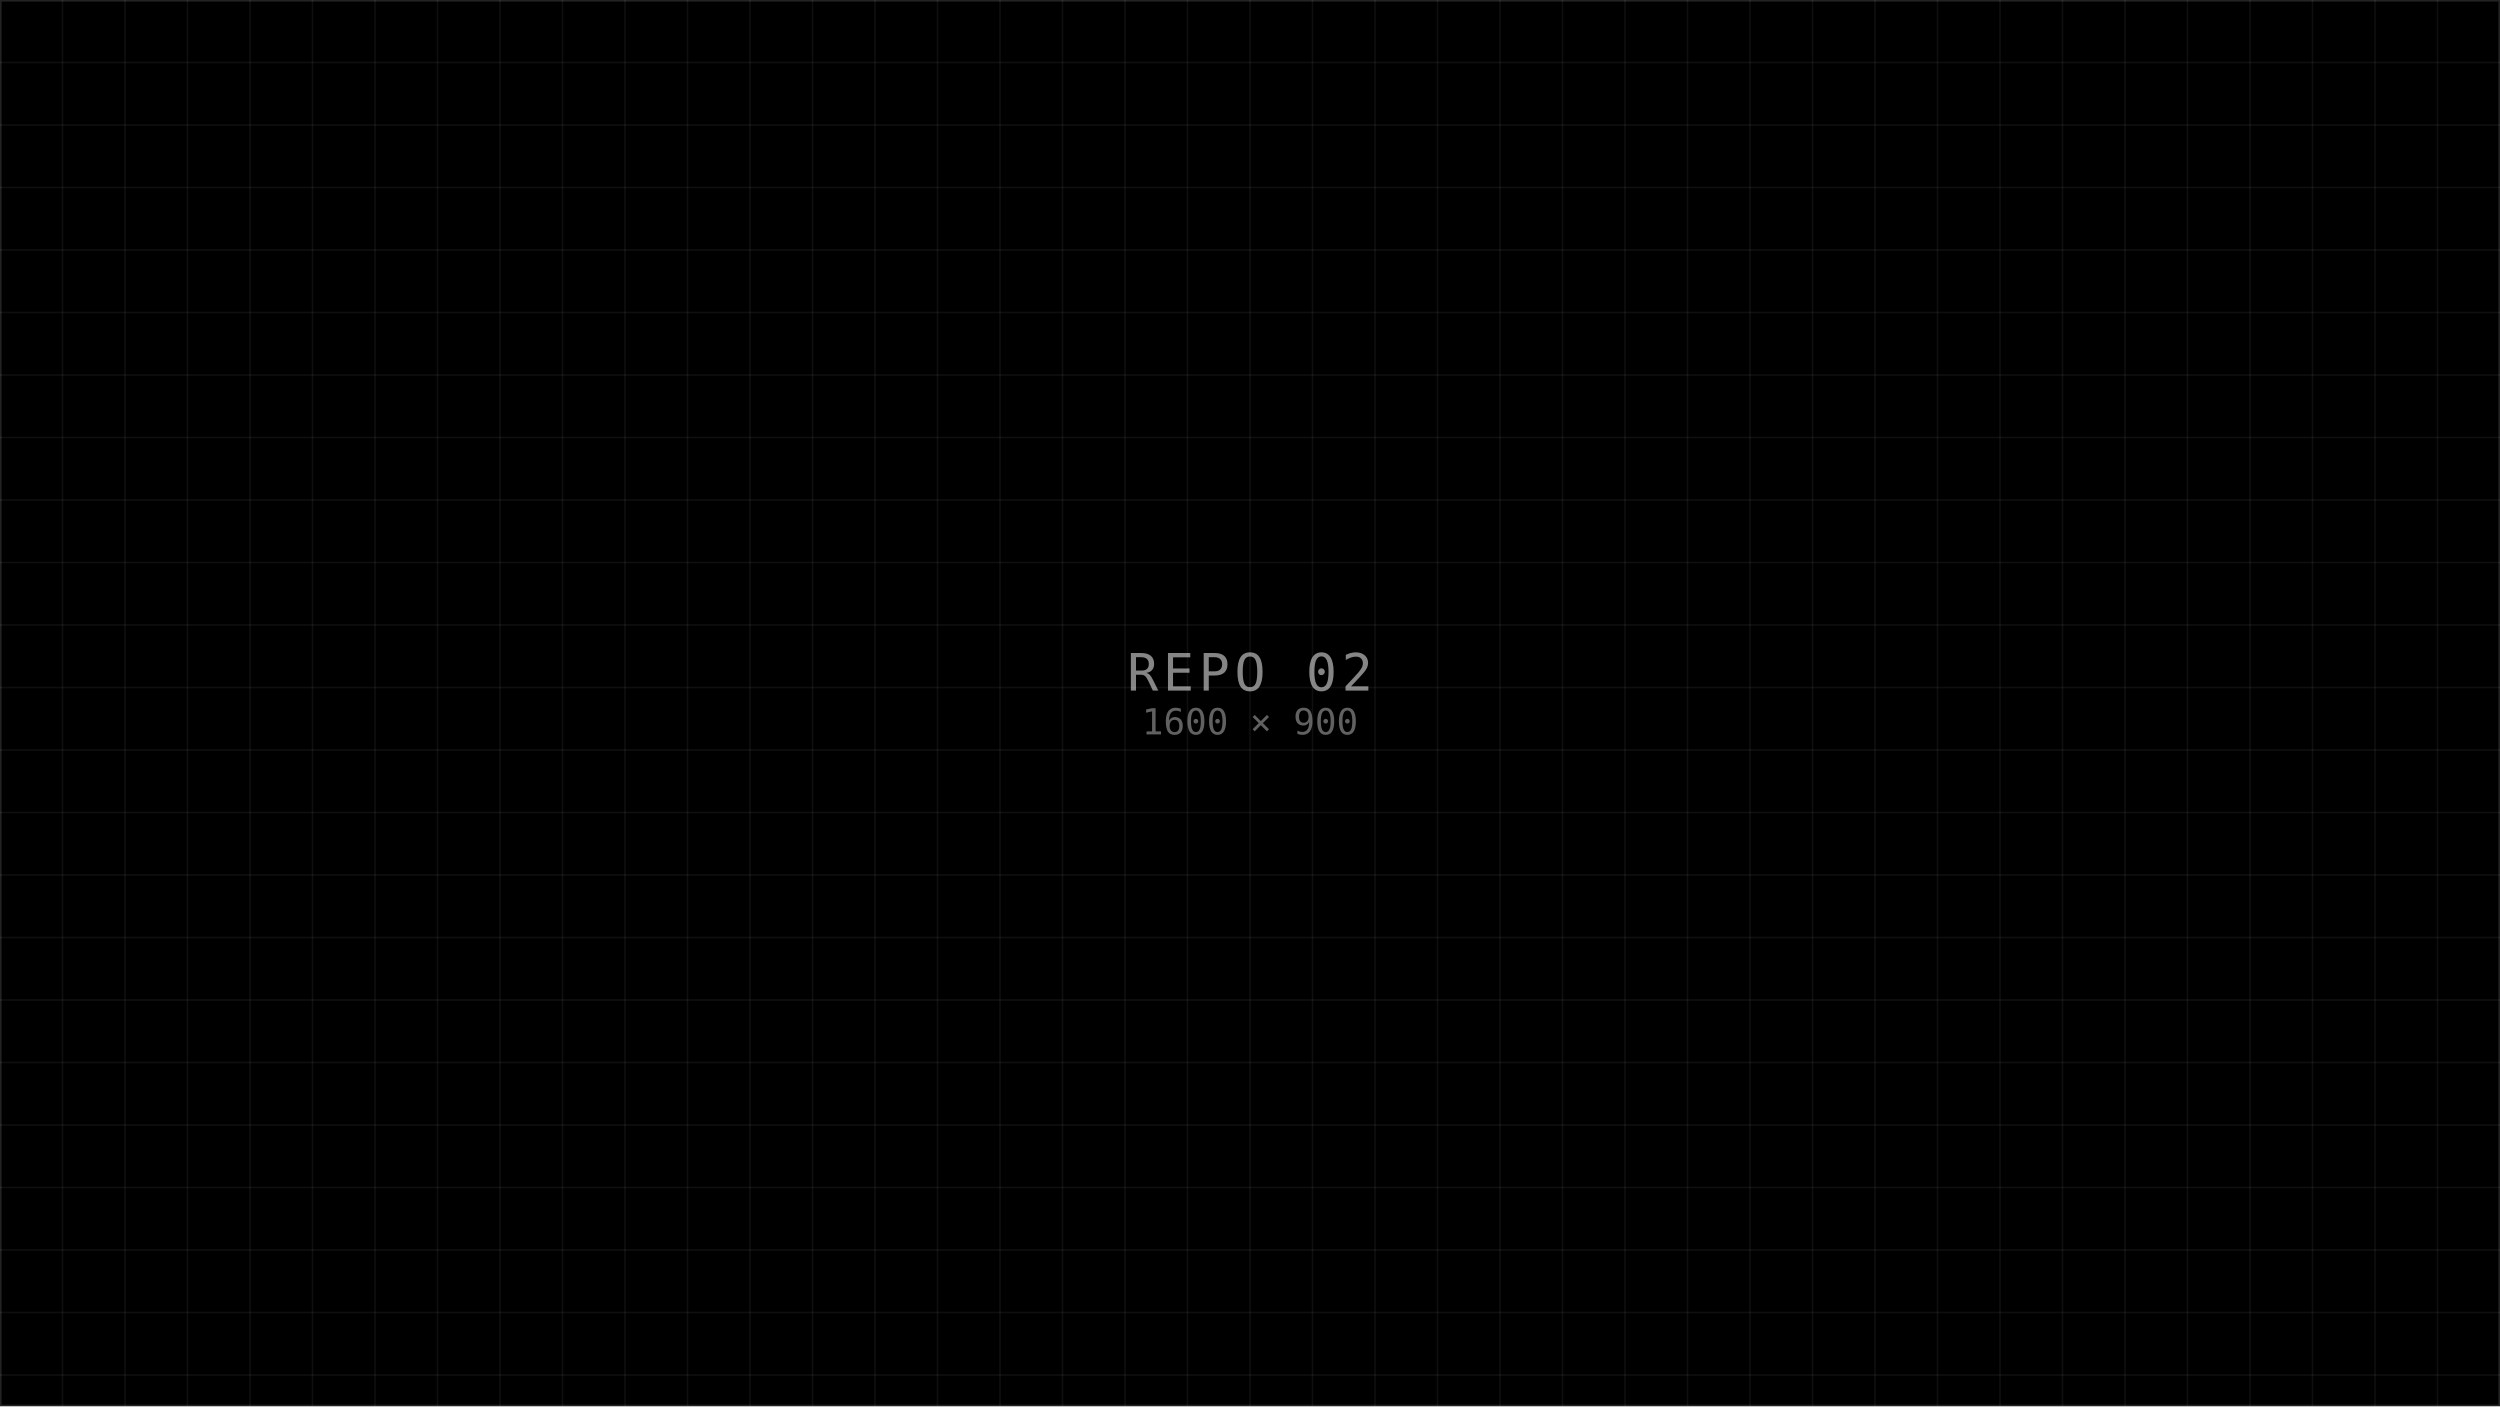
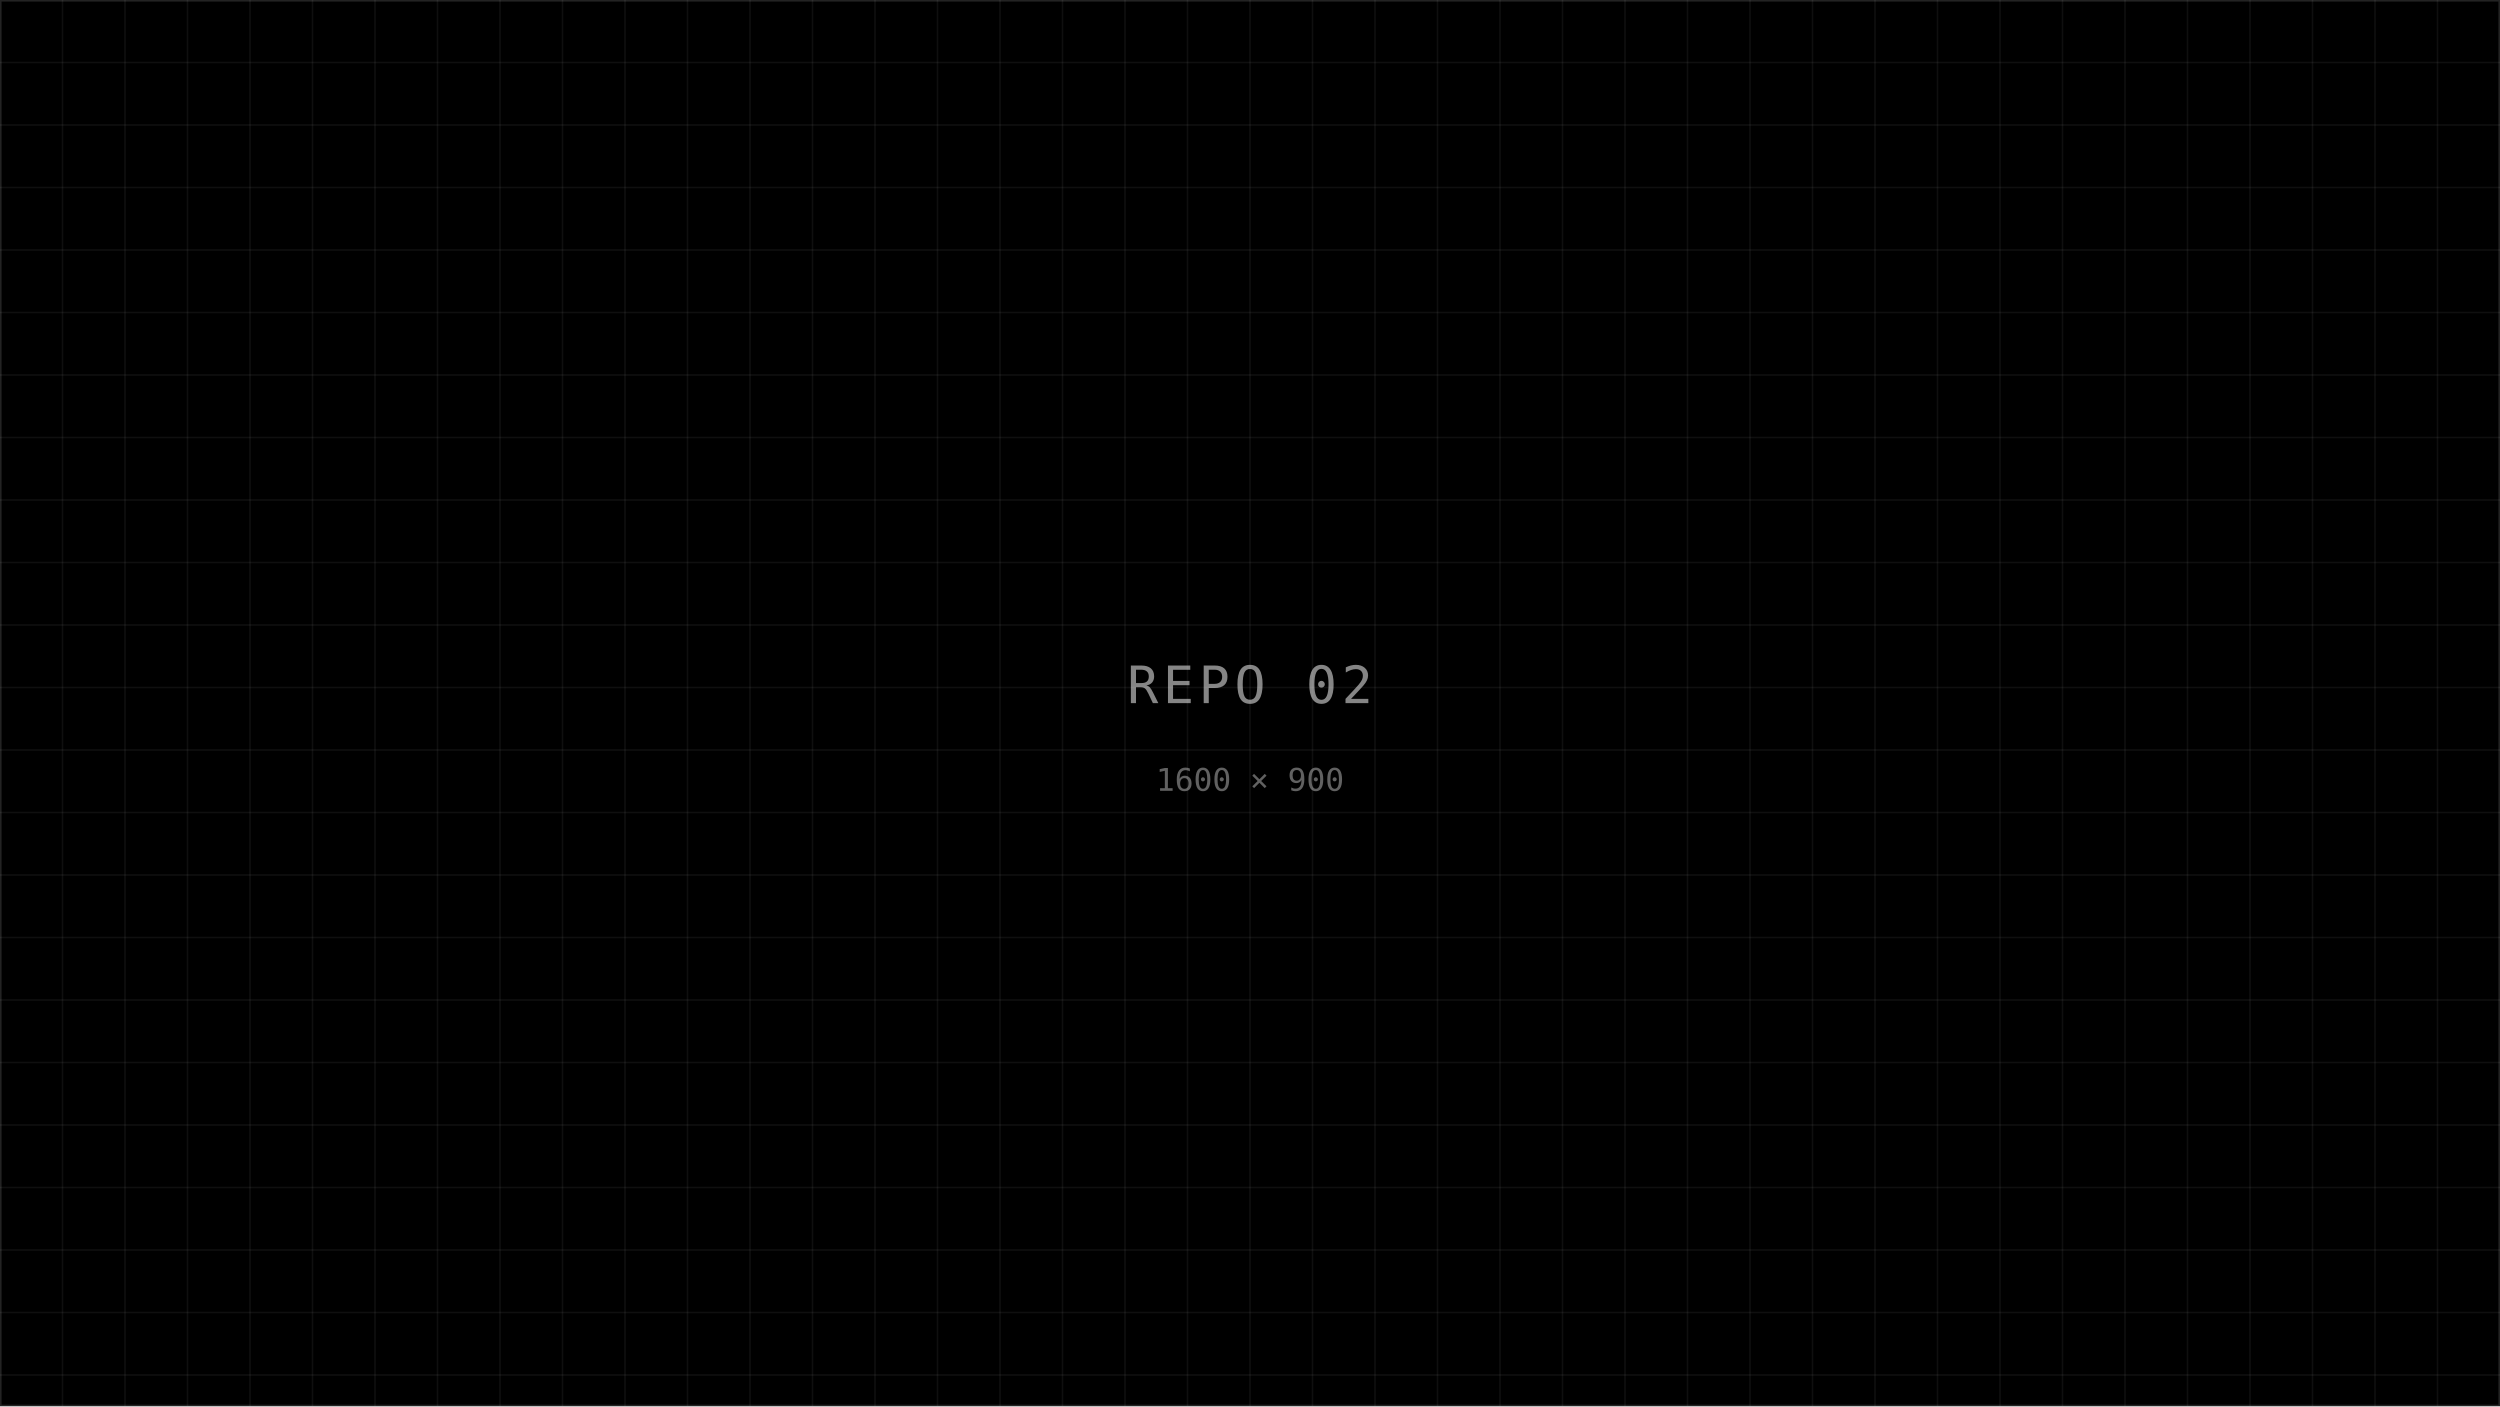
<svg xmlns="http://www.w3.org/2000/svg" width="1600" height="900" viewBox="0 0 1600 900">
  <rect width="1600" height="900" fill="#000" />
  <g stroke="rgba(255,255,255,0.06)" stroke-width="1">
    <line x1="40" y1="0" x2="40" y2="900" />
    <line x1="80" y1="0" x2="80" y2="900" />
    <line x1="120" y1="0" x2="120" y2="900" />
    <line x1="160" y1="0" x2="160" y2="900" />
    <line x1="200" y1="0" x2="200" y2="900" />
    <line x1="240" y1="0" x2="240" y2="900" />
    <line x1="280" y1="0" x2="280" y2="900" />
    <line x1="320" y1="0" x2="320" y2="900" />
    <line x1="360" y1="0" x2="360" y2="900" />
    <line x1="400" y1="0" x2="400" y2="900" />
    <line x1="440" y1="0" x2="440" y2="900" />
    <line x1="480" y1="0" x2="480" y2="900" />
    <line x1="520" y1="0" x2="520" y2="900" />
    <line x1="560" y1="0" x2="560" y2="900" />
    <line x1="600" y1="0" x2="600" y2="900" />
    <line x1="640" y1="0" x2="640" y2="900" />
    <line x1="680" y1="0" x2="680" y2="900" />
    <line x1="720" y1="0" x2="720" y2="900" />
    <line x1="760" y1="0" x2="760" y2="900" />
    <line x1="800" y1="0" x2="800" y2="900" />
    <line x1="840" y1="0" x2="840" y2="900" />
    <line x1="880" y1="0" x2="880" y2="900" />
    <line x1="920" y1="0" x2="920" y2="900" />
    <line x1="960" y1="0" x2="960" y2="900" />
    <line x1="1000" y1="0" x2="1000" y2="900" />
    <line x1="1040" y1="0" x2="1040" y2="900" />
    <line x1="1080" y1="0" x2="1080" y2="900" />
    <line x1="1120" y1="0" x2="1120" y2="900" />
    <line x1="1160" y1="0" x2="1160" y2="900" />
    <line x1="1200" y1="0" x2="1200" y2="900" />
    <line x1="1240" y1="0" x2="1240" y2="900" />
    <line x1="1280" y1="0" x2="1280" y2="900" />
    <line x1="1320" y1="0" x2="1320" y2="900" />
    <line x1="1360" y1="0" x2="1360" y2="900" />
    <line x1="1400" y1="0" x2="1400" y2="900" />
    <line x1="1440" y1="0" x2="1440" y2="900" />
    <line x1="1480" y1="0" x2="1480" y2="900" />
    <line x1="1520" y1="0" x2="1520" y2="900" />
    <line x1="1560" y1="0" x2="1560" y2="900" />
    <line x1="0" y1="40" x2="1600" y2="40" />
    <line x1="0" y1="80" x2="1600" y2="80" />
    <line x1="0" y1="120" x2="1600" y2="120" />
    <line x1="0" y1="160" x2="1600" y2="160" />
    <line x1="0" y1="200" x2="1600" y2="200" />
    <line x1="0" y1="240" x2="1600" y2="240" />
    <line x1="0" y1="280" x2="1600" y2="280" />
    <line x1="0" y1="320" x2="1600" y2="320" />
    <line x1="0" y1="360" x2="1600" y2="360" />
    <line x1="0" y1="400" x2="1600" y2="400" />
    <line x1="0" y1="440" x2="1600" y2="440" />
    <line x1="0" y1="480" x2="1600" y2="480" />
    <line x1="0" y1="520" x2="1600" y2="520" />
    <line x1="0" y1="560" x2="1600" y2="560" />
    <line x1="0" y1="600" x2="1600" y2="600" />
    <line x1="0" y1="640" x2="1600" y2="640" />
    <line x1="0" y1="680" x2="1600" y2="680" />
    <line x1="0" y1="720" x2="1600" y2="720" />
    <line x1="0" y1="760" x2="1600" y2="760" />
    <line x1="0" y1="800" x2="1600" y2="800" />
    <line x1="0" y1="840" x2="1600" y2="840" />
    <line x1="0" y1="880" x2="1600" y2="880" />
  </g>
  <rect x="0.5" y="0.5" width="1599" height="899" fill="none" stroke="rgba(255,255,255,0.14)" />
-   <text x="800.0" y="442.0" fill="rgba(255,255,255,0.52)" font-family="monospace" font-size="33" letter-spacing="3" text-anchor="middle">REPO 02</text>
-   <text x="800.0" y="470.0" fill="rgba(255,255,255,0.38)" font-family="monospace" font-size="23" text-anchor="middle">1600 × 900</text>
+   <text x="800.0" y="450.0" fill="rgba(255,255,255,0.52)" font-family="monospace" font-size="33" letter-spacing="3" text-anchor="middle">REPO 02</text>
+   <text x="800.0" y="506.1" fill="rgba(255,255,255,0.38)" font-family="monospace" font-size="20" text-anchor="middle">1600 × 900</text>
</svg>
